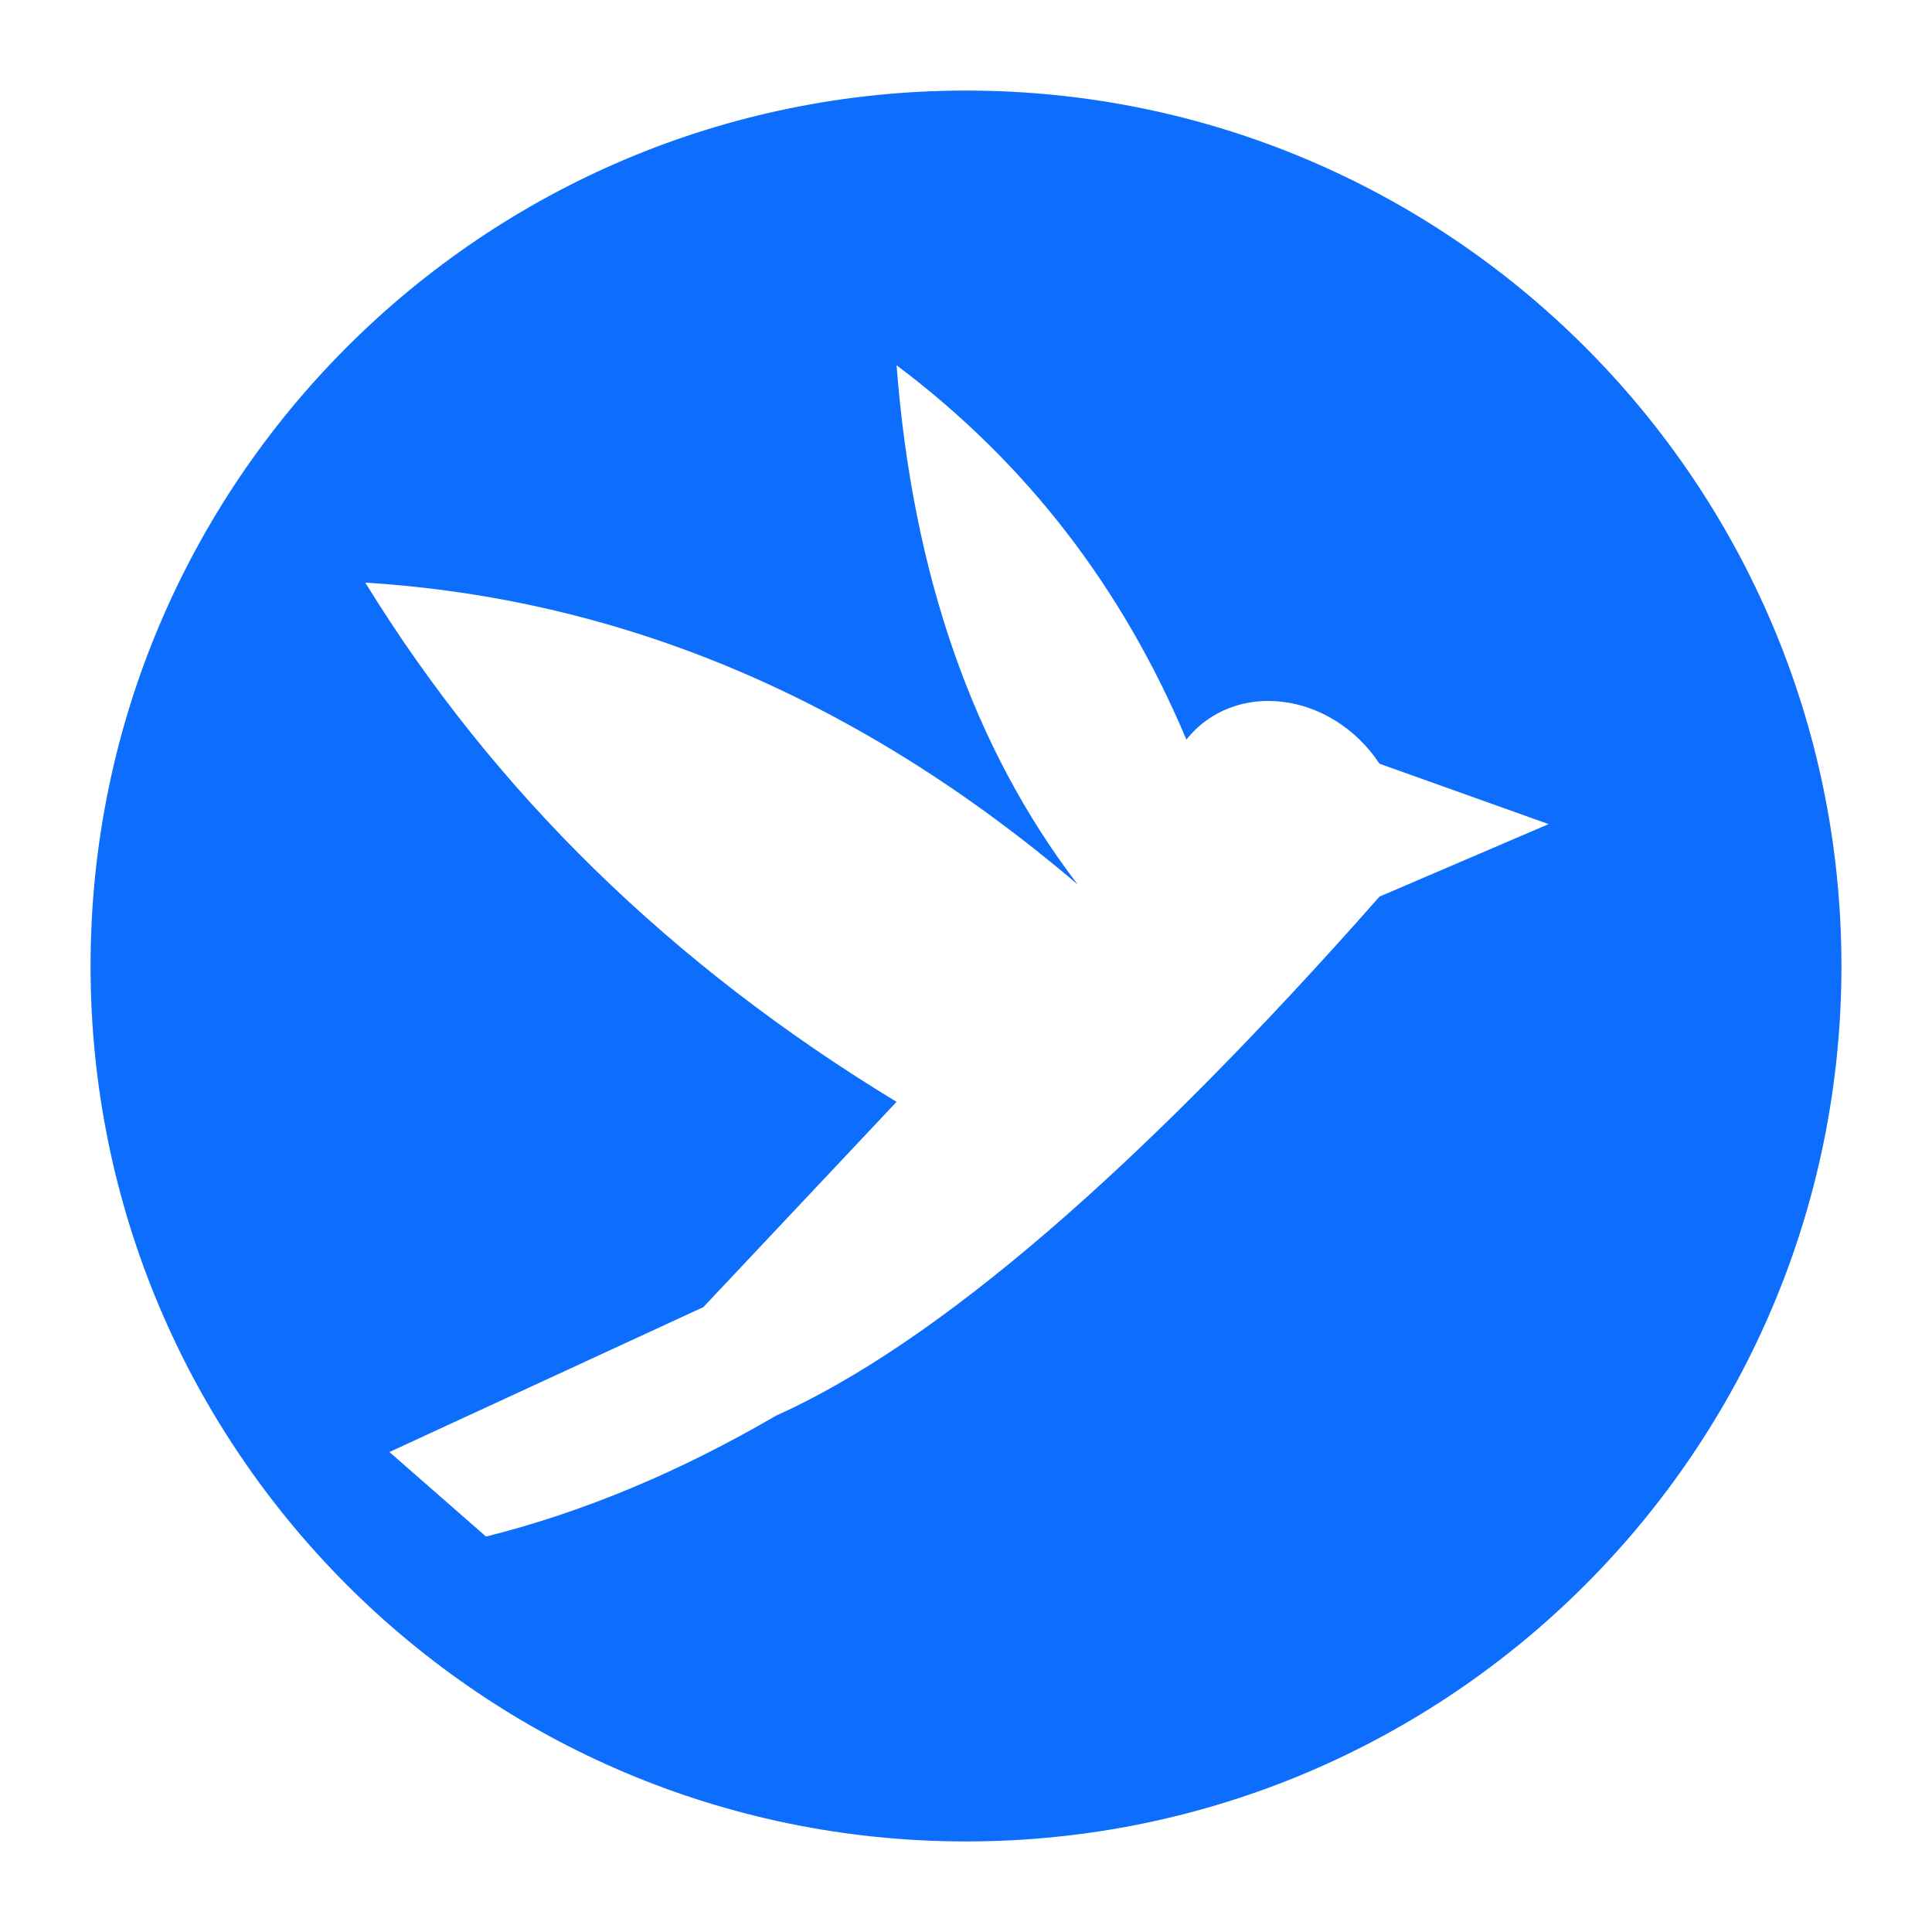
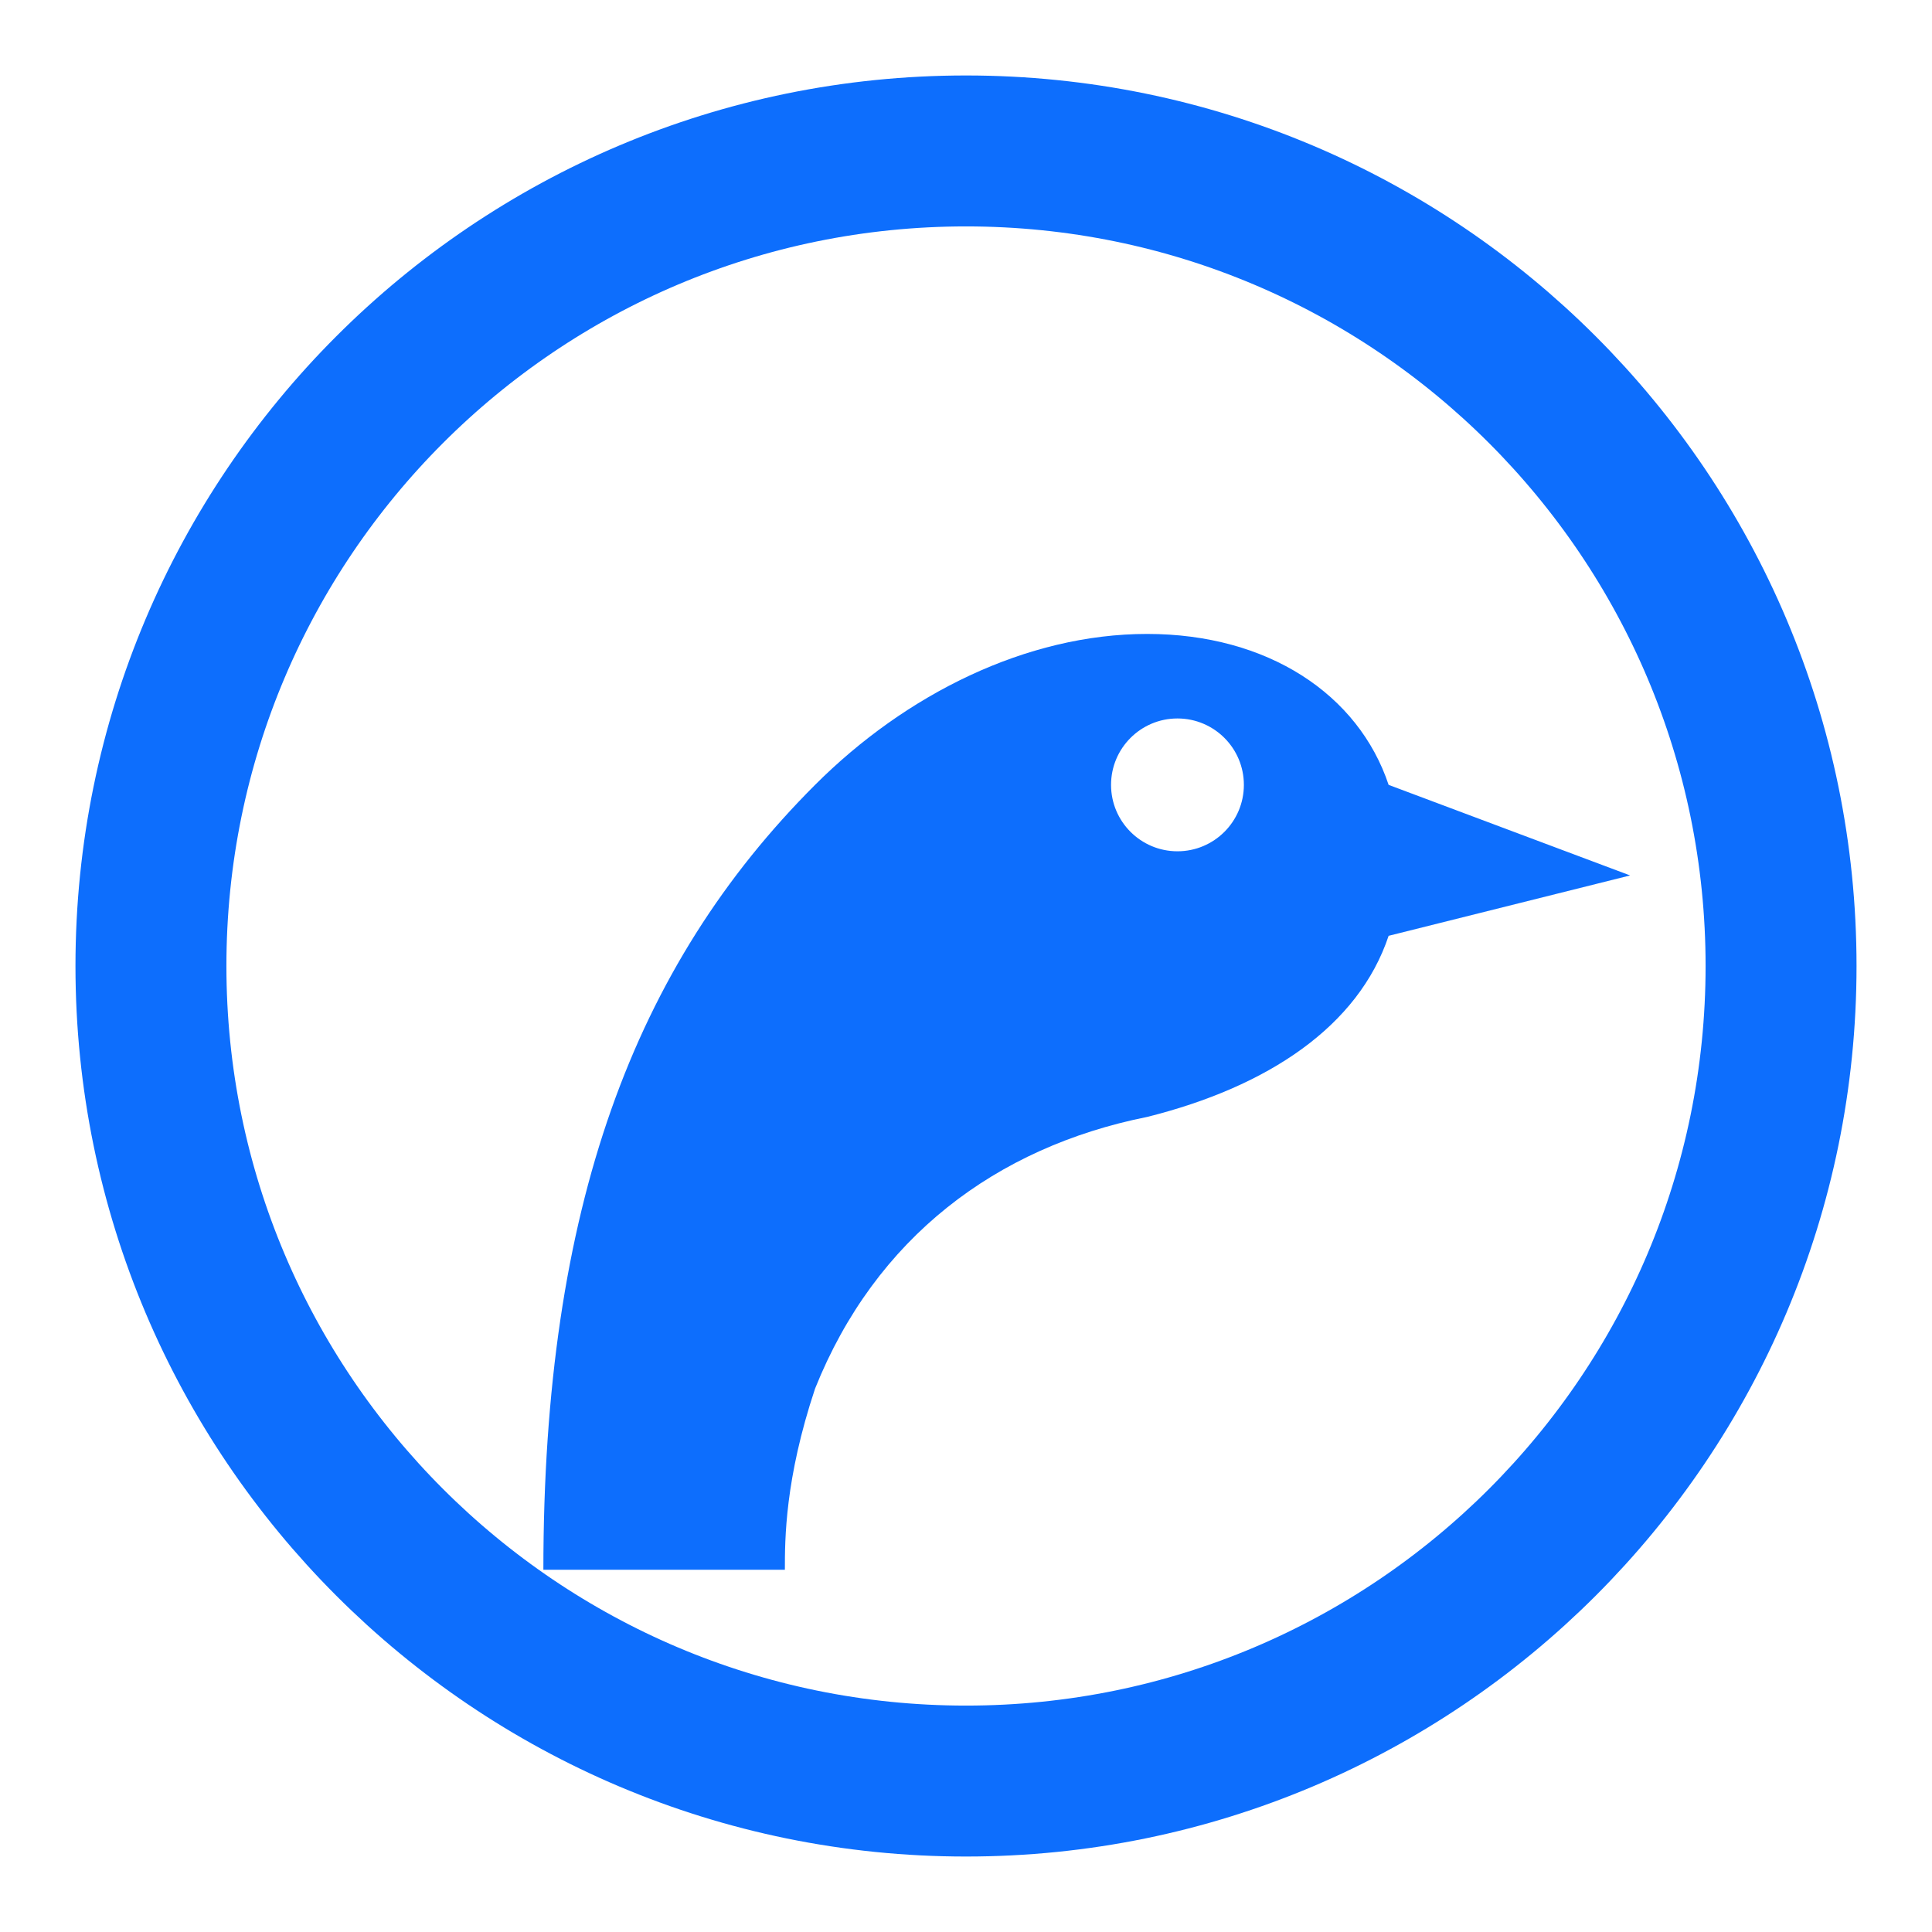
<svg xmlns="http://www.w3.org/2000/svg" viewBox="0 0 64 64">
-   <path fill="#0d6efd" fill-rule="evenodd" d="M3 32a29 29 0 1 0 58 0a29 29 0 1 0-58 0ZM51.3 27.3L45.7 25.3C44.1 22.9 40.9 22.5 39.3 24.5Q36.1 16.9 29.7 12.1Q30.5 22.5 35.7 29.3Q24.9 20.1 12.1 19.3Q18.5 29.7 29.7 36.5L23.3 43.3L12.9 48.1L16.1 50.9Q20.9 49.7 25.7 46.9Q33.7 43.3 45.7 29.7Z" />
+   <circle cx="32" cy="32" r="27" fill="none" stroke="#0d6efd" stroke-width="5" />
+   <path fill="#0d6efd" fill-rule="evenodd" d="M18 52c0-12 3-20 9-26 3-3 7-5 11-5 4 0 7 2 8 5l8 3-8 2c-1 3-4 5-8 6-5 1-9 4-11 9-1 3-1 5-1 6zM39 23.8a2.2 2.2 0 1 0 0.01 0z" />
</svg>
